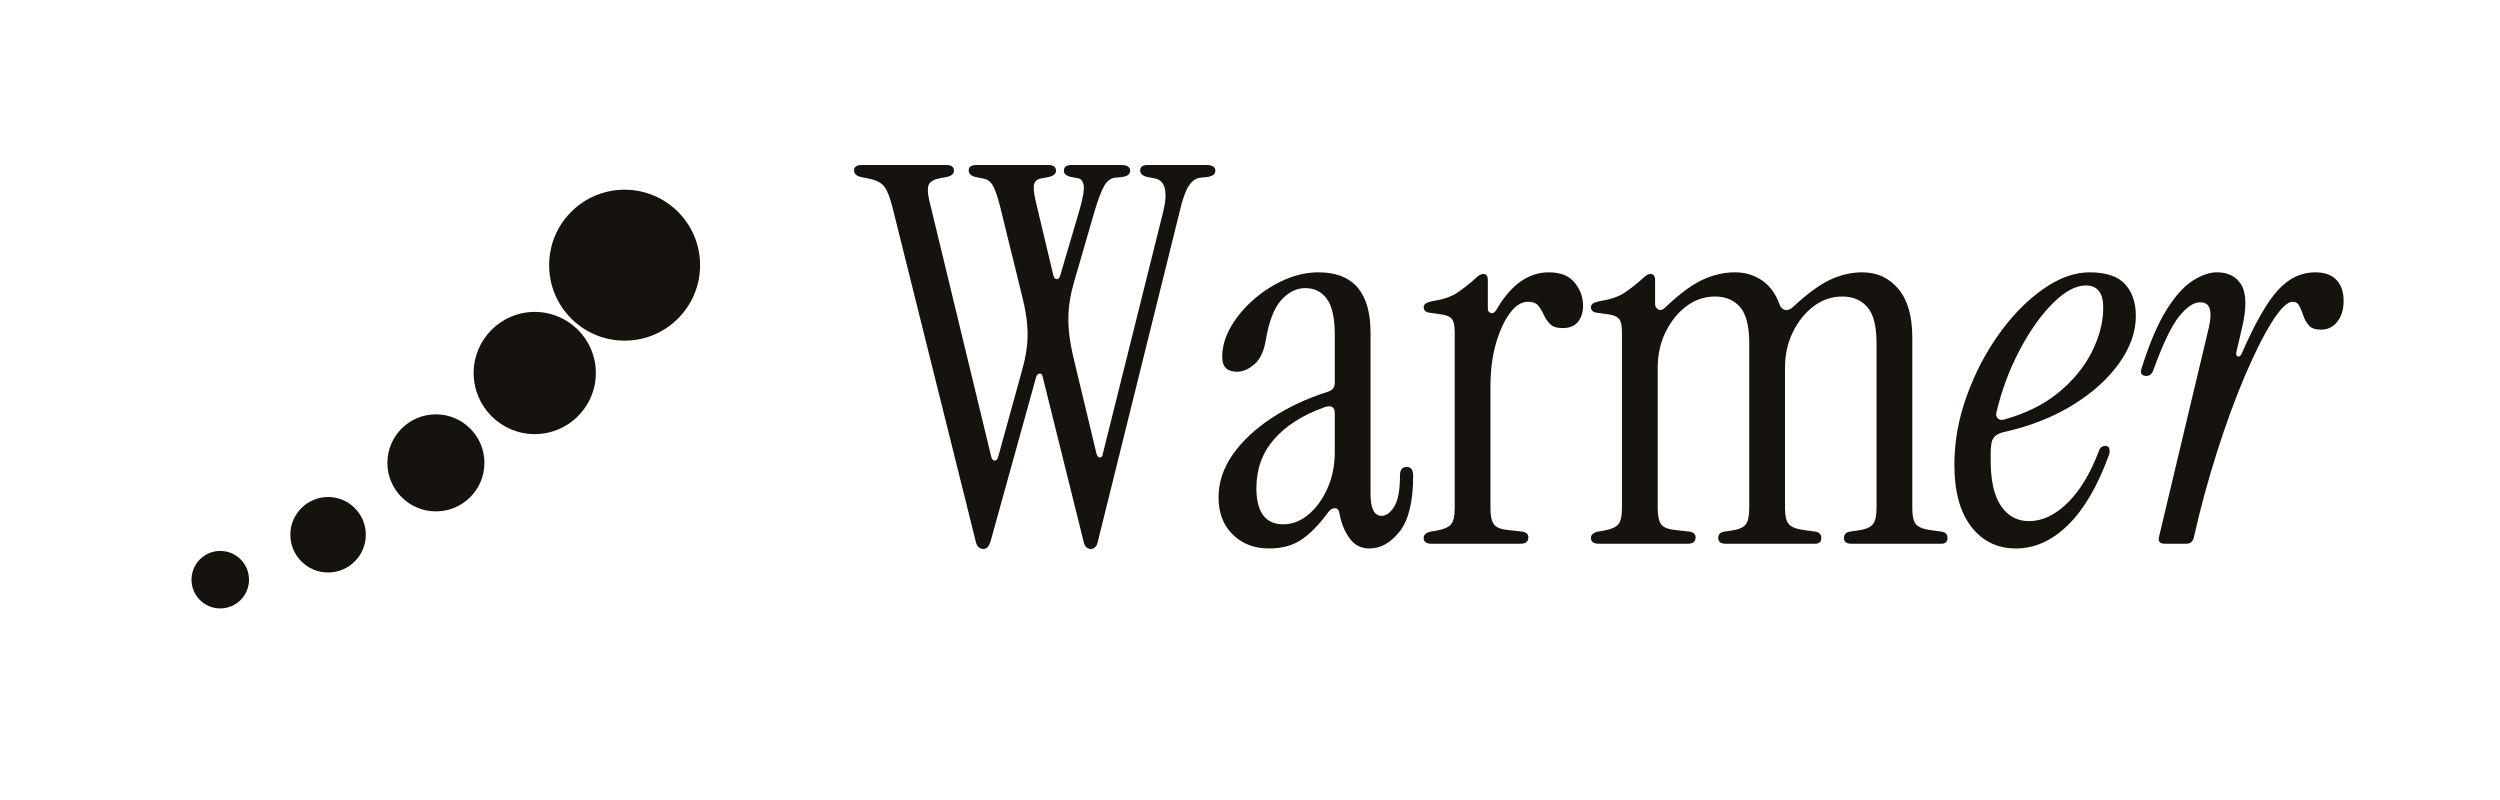
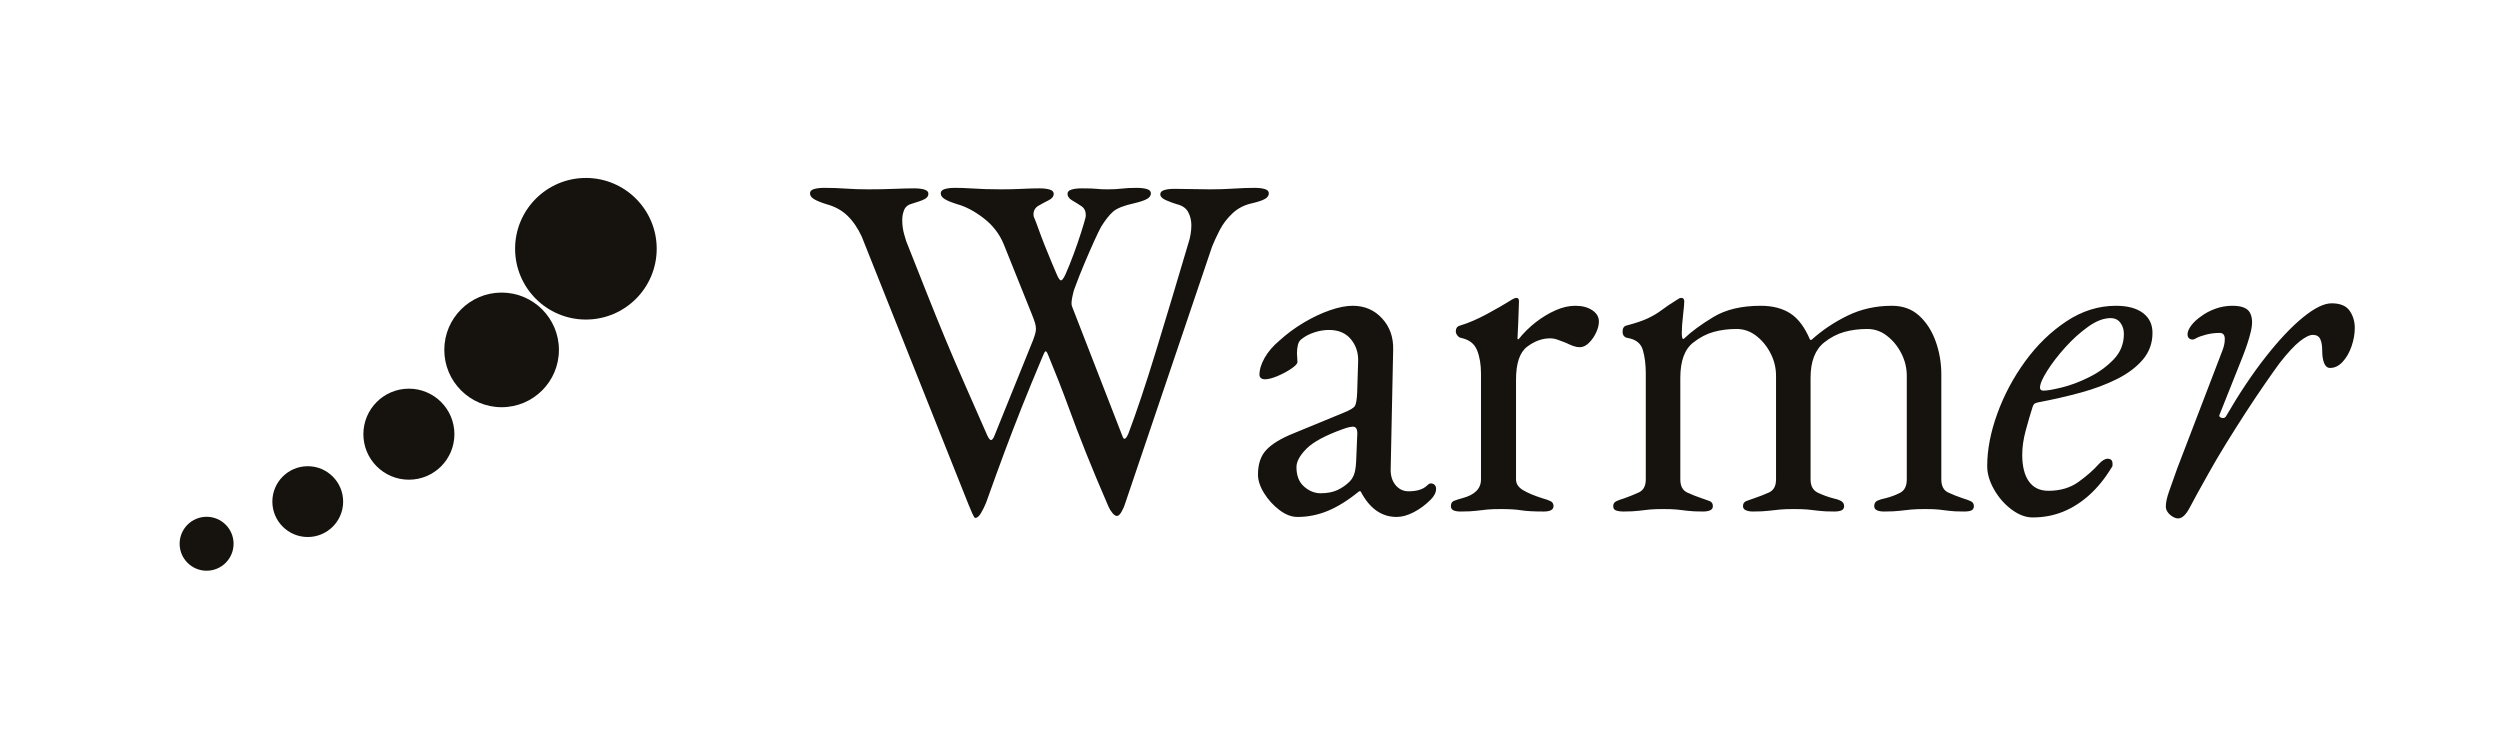
- <svg xmlns="http://www.w3.org/2000/svg" viewBox="0 0 570.36 182.5" width="570.36" height="182.5">
+ <svg xmlns="http://www.w3.org/2000/svg" viewBox="0 0 608.04 182.5" width="608.04" height="182.5">
  <circle cx="50.25" cy="132.25" r="6.56" fill="#16130f" />
  <circle cx="74.85" cy="122.00" r="8.61" fill="#16130f" />
  <circle cx="99.45" cy="105.60" r="11.07" fill="#16130f" />
  <circle cx="122.00" cy="85.10" r="13.94" fill="#16130f" />
  <circle cx="142.50" cy="60.50" r="17.22" fill="#16130f" />
-   <path d="M248.84 125.25Q248.36 125.25 247.88 124.89Q247.4 124.53 247.16 123.33L237.92 86.13Q237.8 85.17 237.2 85.23Q236.6 85.29 236.36 86.13L226.04 123.33Q225.68 124.53 225.26 124.89Q224.84 125.25 224.36 125.25Q223.88 125.25 223.34 124.89Q222.8 124.53 222.56 123.33L203.6 47.25Q202.76 43.89 201.74 42.57Q200.72 41.25 198.32 40.77L196.52 40.41Q194.84 40.05 194.84 38.85Q194.84 37.65 196.64 37.65H215.96Q217.64 37.65 217.64 38.97Q217.64 40.05 215.84 40.41L214.52 40.65Q212.48 41.01 211.94 42.03Q211.4 43.05 212.0 45.69L226.16 104.25Q226.4 105.09 226.94 105.09Q227.48 105.09 227.72 104.25L233.12 84.69Q234.44 80.13 234.44 76.29Q234.44 72.45 233.24 67.77L228.2 47.25Q227.36 43.89 226.58 42.45Q225.8 41.01 224.48 40.77L222.68 40.41Q221.0 40.05 221.0 38.85Q221.0 37.65 222.8 37.65H239.24Q240.92 37.65 240.92 38.97Q240.92 40.05 239.12 40.41L237.8 40.65Q236.24 40.89 235.94 41.97Q235.64 43.05 236.24 45.69L240.32 62.85Q240.56 63.69 241.1 63.69Q241.64 63.69 241.88 62.85L246.2 48.21Q247.52 43.65 247.22 42.21Q246.92 40.77 245.84 40.65L244.52 40.41Q242.72 40.05 242.72 38.97Q242.72 37.65 244.4 37.65H255.8Q257.84 37.65 257.84 38.97Q257.84 40.17 255.8 40.41L254.48 40.53Q252.92 40.65 251.9 42.45Q250.88 44.25 249.68 48.33L245.12 64.05Q243.8 68.49 243.74 72.39Q243.68 76.29 244.76 80.97L250.16 103.53Q250.4 104.37 250.94 104.37Q251.48 104.37 251.6 103.53L265.4 48.21Q267.08 41.25 263.24 40.65L261.92 40.41Q260.12 40.05 260.12 38.85Q260.12 37.65 261.8 37.65H275.24Q277.28 37.65 277.28 38.97Q277.28 40.17 275.24 40.41L273.92 40.53Q272.36 40.65 271.22 42.39Q270.08 44.13 269.12 48.33L250.52 123.33Q250.28 124.53 249.8 124.89Q249.32 125.25 248.84 125.25Z M289.52 125.13Q284.48 125.13 281.24 121.95Q278.0 118.77 278.0 113.49Q278.0 108.33 281.24 103.71Q284.48 99.09 290.12 95.37Q295.76 91.65 302.96 89.37Q304.52 88.89 304.52 87.33V76.41Q304.52 70.65 302.72 68.19Q300.92 65.73 297.8 65.73Q294.8 65.73 292.34 68.43Q289.88 71.13 288.8 77.49Q288.2 81.33 286.22 83.07Q284.24 84.81 282.2 84.81Q278.84 84.81 278.84 81.45Q278.84 77.97 280.82 74.55Q282.8 71.13 286.04 68.31Q289.28 65.49 293.12 63.81Q296.96 62.13 300.8 62.13Q312.68 62.13 312.68 75.93V112.65Q312.68 117.69 315.2 117.69Q316.76 117.69 318.08 115.59Q319.4 113.49 319.4 108.45Q319.4 106.53 320.96 106.53Q322.4 106.53 322.4 108.57Q322.4 117.33 319.34 121.23Q316.28 125.13 312.44 125.13Q309.56 125.13 307.88 122.79Q306.2 120.45 305.6 117.21Q305.48 116.01 304.58 115.95Q303.68 115.89 302.84 117.09Q299.96 121.05 296.96 123.09Q293.96 125.13 289.52 125.13ZM292.76 119.61Q295.88 119.61 298.52 117.39Q301.16 115.17 302.84 111.45Q304.52 107.73 304.52 103.05V94.29Q304.52 92.01 302.0 92.97Q294.68 95.61 290.66 100.23Q286.64 104.85 286.64 111.33Q286.64 119.61 292.76 119.61Z M341.48 70.53Q346.4 62.13 353.36 62.13Q357.32 62.13 359.24 64.47Q361.16 66.81 361.16 69.69Q361.16 71.97 360.02 73.41Q358.88 74.85 356.48 74.85Q354.56 74.85 353.66 73.95Q352.76 73.05 352.22 71.85Q351.68 70.65 350.96 69.75Q350.24 68.85 348.56 68.85Q346.4 68.85 344.48 71.43Q342.56 74.01 341.3 78.33Q340.04 82.65 340.04 88.17V116.01Q340.04 118.53 340.82 119.61Q341.6 120.69 344.12 120.93L347.36 121.29Q348.68 121.53 348.68 122.61Q348.68 124.05 346.88 124.05H326.6Q324.8 124.05 324.8 122.73Q324.8 121.65 326.36 121.29L327.8 121.05Q330.32 120.57 331.1 119.55Q331.88 118.53 331.88 116.01V75.69Q331.88 73.53 331.22 72.75Q330.56 71.97 328.88 71.73L326.36 71.37Q324.8 71.25 324.8 70.05Q324.8 69.09 326.72 68.73Q330.44 68.13 332.42 66.81Q334.4 65.49 336.56 63.57Q337.64 62.49 338.36 62.49Q339.44 62.49 339.44 63.93V70.41Q339.44 71.25 340.16 71.43Q340.88 71.61 341.48 70.53Z M364.76 124.05Q362.96 124.05 362.96 122.73Q362.96 121.65 364.52 121.29L365.96 121.05Q368.48 120.57 369.26 119.55Q370.04 118.53 370.04 116.01V75.69Q370.04 73.53 369.38 72.75Q368.72 71.97 367.04 71.73L364.52 71.37Q362.96 71.25 362.96 70.05Q362.96 69.09 364.88 68.73Q368.6 68.13 370.58 66.81Q372.56 65.49 374.72 63.57Q375.8 62.49 376.52 62.49Q377.6 62.49 377.6 63.93V69.33Q377.6 70.17 378.32 70.59Q379.04 71.01 379.88 70.17Q384.8 65.49 388.46 63.81Q392.12 62.13 395.84 62.13Q399.32 62.13 402.02 63.99Q404.72 65.85 406.04 69.57Q406.4 70.53 407.3 70.71Q408.2 70.89 409.04 70.05Q413.96 65.49 417.56 63.81Q421.16 62.13 424.88 62.13Q429.92 62.13 433.1 65.91Q436.28 69.69 436.28 77.01V116.01Q436.28 118.53 437.06 119.55Q437.84 120.57 440.36 120.93L443.0 121.29Q444.32 121.53 444.32 122.73Q444.32 124.05 442.88 124.05H422.36Q420.68 124.05 420.68 122.73Q420.68 121.53 422 121.29L423.68 121.05Q426.44 120.69 427.28 119.61Q428.12 118.53 428.12 116.01V78.33Q428.12 72.45 426.02 70.05Q423.92 67.65 420.32 67.65Q416.72 67.65 413.78 69.87Q410.84 72.09 409.04 75.75Q407.24 79.41 407.24 83.85V116.01Q407.24 118.53 408.08 119.55Q408.92 120.57 411.56 120.93L414.2 121.29Q415.52 121.53 415.52 122.73Q415.52 124.05 414.08 124.05H393.68Q392 124.05 392 122.73Q392 121.53 393.32 121.29L395 121.05Q397.52 120.69 398.3 119.61Q399.08 118.53 399.08 116.01V78.33Q399.08 72.45 396.98 70.05Q394.88 67.65 391.28 67.65Q387.68 67.65 384.74 69.87Q381.8 72.09 380.0 75.75Q378.2 79.41 378.2 83.85V116.01Q378.2 118.53 378.98 119.61Q379.76 120.69 382.28 120.93L385.52 121.29Q386.84 121.53 386.84 122.61Q386.84 124.05 385.04 124.05Z" fill="#16130f" />
-   <path d="M459.92 125.13Q453.56 125.13 449.72 120.15Q445.88 115.17 445.88 106.05Q445.88 98.13 448.7 90.33Q451.52 82.53 456.08 76.17Q460.64 69.81 466.1 65.97Q471.56 62.13 476.72 62.13Q482.36 62.13 484.82 64.83Q487.28 67.53 487.28 72.09Q487.28 77.49 483.5 82.83Q479.72 88.17 472.94 92.37Q466.16 96.57 457.04 98.61Q454.4 99.21 454.28 101.61Q454.16 102.45 454.16 103.35Q454.16 104.25 454.16 105.09Q454.16 111.93 456.5 115.41Q458.84 118.89 462.92 118.89Q467.48 118.89 471.74 114.69Q476.0 110.49 478.88 102.81Q479.24 101.73 480.32 101.73Q481.04 101.73 481.22 102.33Q481.4 102.93 481.16 103.77Q477.32 114.33 471.86 119.73Q466.4 125.13 459.92 125.13ZM455.48 94.05Q455.24 94.89 455.78 95.43Q456.32 95.97 457.16 95.73Q464.6 93.69 469.64 89.55Q474.68 85.41 477.26 80.25Q479.84 75.09 479.84 70.17Q479.84 65.13 475.88 65.13Q472.4 65.13 468.32 69.21Q464.24 73.29 460.76 79.89Q457.28 86.49 455.48 94.05Z M493.88 124.05Q492.2 124.05 492.56 122.49L503.96 74.61Q504.56 71.97 504.14 70.47Q503.72 68.97 501.92 68.97Q499.76 68.97 497.18 72.15Q494.6 75.33 491.36 84.21Q490.88 85.77 489.68 85.77Q487.88 85.77 488.72 83.61Q491.36 75.33 494.3 70.65Q497.24 65.97 500.24 64.05Q503.24 62.13 505.76 62.13Q509.72 62.13 511.4 65.07Q513.08 68.01 511.52 74.73L510.2 80.37Q510.08 81.21 510.56 81.33Q511.04 81.45 511.4 80.73Q515.96 70.29 519.68 66.21Q523.4 62.13 528.2 62.13Q531.44 62.13 533.06 63.87Q534.68 65.61 534.68 68.61Q534.68 71.61 533.24 73.41Q531.8 75.21 529.52 75.21Q527.6 75.21 526.76 74.25Q525.92 73.29 525.5 72.03Q525.08 70.77 524.6 69.81Q524.12 68.85 523.04 68.85Q521.24 68.85 518.36 73.41Q515.48 77.97 512.18 85.71Q508.88 93.45 505.82 103.05Q502.76 112.65 500.48 122.73Q500.12 124.05 498.8 124.05Z" fill="#16130f" />
+   <path d="M237.2 125.97Q236.96 125.97 236.48 124.89Q236.0 123.81 235.52 122.61L209.6 57.57Q208.16 54.45 206.12 52.47Q204.08 50.49 200.96 49.65Q199.04 49.05 198.02 48.45Q197.0 47.85 197.0 47.01Q197.0 46.29 197.96 45.99Q198.92 45.69 200.48 45.69Q203.24 45.69 205.7 45.87Q208.16 46.05 211.16 46.05Q214.52 46.05 217.52 45.93Q220.52 45.81 222.32 45.81Q223.88 45.81 224.84 46.11Q225.8 46.41 225.8 47.13Q225.8 47.97 224.84 48.45Q223.88 48.93 221.84 49.53Q220.4 49.89 219.92 51.03Q219.44 52.17 219.44 53.49Q219.44 55.41 219.92 57.03Q220.4 58.65 220.4 58.65Q223.16 65.61 225.44 71.37Q227.72 77.13 229.94 82.47Q232.16 87.81 234.62 93.39Q237.08 98.97 240.08 105.81Q240.68 107.13 241.1 107.01Q241.52 106.89 241.88 105.93L251.24 82.77Q251.6 81.81 251.78 81.15Q251.96 80.49 251.96 80.01Q251.96 79.29 251.72 78.51Q251.48 77.73 251.0 76.53L244.16 59.49Q242.6 55.65 239.24 53.07Q235.88 50.49 232.76 49.65Q230.84 49.05 229.82 48.45Q228.8 47.85 228.8 47.01Q228.8 46.29 229.76 45.99Q230.72 45.69 232.28 45.69Q234.2 45.69 235.94 45.81Q237.68 45.93 239.54 45.99Q241.4 46.05 243.56 46.05Q246.32 46.05 248.66 45.93Q251.0 45.81 252.8 45.81Q254.36 45.81 255.32 46.11Q256.28 46.41 256.28 47.13Q256.28 48.09 255.08 48.69Q253.88 49.29 252.62 50.01Q251.36 50.73 251.36 52.17Q251.36 52.41 251.42 52.65Q251.48 52.89 251.6 53.13Q251.84 53.61 252.5 55.47Q253.16 57.33 254.06 59.61Q254.96 61.89 255.8 63.87Q256.64 65.85 257.0 66.69Q257.6 68.13 258.02 68.19Q258.44 68.25 259.16 66.69Q260.12 64.53 261.14 61.77Q262.16 59.01 262.94 56.55Q263.72 54.09 263.96 53.13Q264.08 52.77 264.08 52.29Q264.08 50.85 263.0 50.13Q261.92 49.41 260.78 48.75Q259.64 48.09 259.64 47.13Q259.64 46.41 260.6 46.11Q261.56 45.81 263.12 45.81Q265.76 45.81 266.72 45.93Q267.68 46.05 269.36 46.05Q271.4 46.05 272.84 45.87Q274.28 45.69 276.44 45.69Q278.0 45.69 278.96 45.99Q279.92 46.29 279.92 47.01Q279.92 47.85 278.96 48.39Q278.0 48.93 275.96 49.41Q272.12 50.25 270.74 51.45Q269.36 52.65 267.8 55.17Q267.2 56.25 266.06 58.77Q264.92 61.29 263.66 64.29Q262.4 67.29 261.44 69.93Q261.08 70.77 260.78 72.33Q260.48 73.89 260.72 74.49L273.08 106.29Q273.32 106.89 273.68 106.65Q274.04 106.41 274.4 105.57Q277.4 97.65 281.18 85.29Q284.96 72.93 289.04 59.13Q289.4 58.05 289.58 56.91Q289.76 55.77 289.76 54.81Q289.76 53.01 288.98 51.57Q288.2 50.13 286.16 49.65Q284.96 49.29 283.58 48.69Q282.2 48.09 282.2 47.25Q282.2 46.53 283.16 46.23Q284.12 45.93 285.68 45.93Q288.08 45.93 290.06 45.99Q292.04 46.05 294.32 46.05Q297.32 46.05 300.08 45.87Q302.84 45.69 305.12 45.69Q306.68 45.69 307.64 45.99Q308.6 46.29 308.6 47.01Q308.6 47.85 307.64 48.39Q306.68 48.93 304.64 49.41Q301.76 50.01 299.78 51.87Q297.8 53.73 296.66 55.95Q295.52 58.17 294.8 59.97L273.56 122.73Q273.44 123.21 272.84 124.35Q272.24 125.49 271.64 125.49Q271.16 125.49 270.56 124.77Q269.96 124.05 269.6 123.21Q266.48 116.01 264.2 110.31Q261.92 104.61 259.82 98.85Q257.72 93.09 254.84 86.13Q254.48 85.29 254.24 85.47Q254.0 85.65 253.52 86.85Q250.64 93.69 248.54 98.97Q246.44 104.25 244.4 109.71Q242.36 115.17 239.84 122.25Q239.36 123.45 238.64 124.71Q237.92 125.97 237.2 125.97Z M315.56 125.73Q313.4 125.73 311.18 124.05Q308.96 122.37 307.46 119.97Q305.96 117.57 305.96 115.41Q305.96 111.57 308.0 109.41Q310.04 107.25 314.48 105.45L326.72 100.41Q329.12 99.45 329.54 98.73Q329.96 98.01 330.08 95.61L330.32 87.93Q330.44 84.81 328.58 82.53Q326.72 80.25 323.24 80.25Q321.44 80.25 319.64 80.85Q317.84 81.45 316.64 82.41Q315.92 82.89 315.68 83.85Q315.44 84.81 315.44 85.89Q315.44 86.37 315.5 86.97Q315.56 87.57 315.56 88.05Q315.56 88.65 314.06 89.67Q312.56 90.69 310.7 91.47Q308.84 92.25 307.64 92.25Q307.04 92.25 306.68 91.95Q306.32 91.65 306.32 91.17Q306.32 89.25 307.58 87.03Q308.84 84.81 311.12 82.89Q313.88 80.37 317.12 78.45Q320.36 76.53 323.48 75.45Q326.6 74.37 329 74.37Q333.32 74.37 336.14 77.43Q338.96 80.49 338.84 85.05L338.24 113.85Q338.12 116.37 339.38 117.93Q340.64 119.49 342.56 119.49Q345.56 119.49 347 118.17Q347.6 117.57 347.96 117.57Q348.56 117.57 348.92 117.93Q349.28 118.29 349.28 118.89Q349.28 120.21 347.96 121.53Q346.04 123.45 343.82 124.59Q341.6 125.73 339.68 125.73Q334.16 125.73 330.92 119.49H330.56Q326.6 122.73 323.0 124.23Q319.4 125.73 315.56 125.73ZM321.2 119.97Q323.6 119.97 325.28 119.19Q326.96 118.41 328.28 117.09Q328.88 116.49 329.3 115.47Q329.72 114.45 329.84 112.17L330.08 106.29Q330.2 104.97 329.96 104.37Q329.72 103.77 329 103.77Q328.76 103.77 328.16 103.89Q327.56 104.01 326.6 104.37Q320.24 106.65 317.78 109.11Q315.32 111.57 315.32 113.61Q315.32 116.73 317.18 118.35Q319.04 119.97 321.2 119.97Z M355.28 124.41Q354.08 124.41 353.48 124.11Q352.88 123.81 352.88 123.09Q352.88 122.13 353.6 121.83Q354.32 121.53 355.64 121.17Q357.92 120.57 359.06 119.43Q360.2 118.29 360.2 116.61V90.81Q360.2 87.57 359.24 85.17Q358.28 82.77 355.28 82.17Q354.8 82.05 354.44 81.57Q354.08 81.09 354.08 80.61Q354.08 79.41 355.16 79.17Q358.28 78.21 361.7 76.35Q365.12 74.49 367.04 73.29Q367.76 72.81 368.18 72.63Q368.6 72.45 368.84 72.45Q369.44 72.45 369.44 73.29Q369.44 73.65 369.38 75.09Q369.32 76.53 369.26 78.45Q369.2 80.37 369.08 82.29Q369.08 82.53 369.32 82.53Q371.24 80.13 373.58 78.33Q375.92 76.53 378.38 75.45Q380.84 74.37 383.12 74.37Q385.64 74.37 387.26 75.45Q388.88 76.53 388.88 78.21Q388.88 79.41 388.22 80.85Q387.56 82.29 386.48 83.37Q385.4 84.45 384.2 84.45Q383.48 84.45 382.64 84.15Q381.8 83.85 380.84 83.37Q379.88 83.01 378.92 82.65Q377.96 82.29 377 82.29Q374.12 82.29 371.42 84.33Q368.72 86.37 368.72 92.37V116.61Q368.72 118.17 370.4 119.19Q372.08 120.21 375.08 121.17Q376.4 121.53 377.12 121.89Q377.84 122.25 377.84 123.09Q377.84 124.41 375.44 124.41Q371.84 124.41 369.98 124.11Q368.12 123.81 365 123.81Q362.96 123.81 361.7 123.93Q360.44 124.05 359.06 124.23Q357.68 124.41 355.28 124.41Z M394.76 124.41Q393.8 124.41 393.08 124.17Q392.36 123.93 392.36 123.09Q392.36 122.25 393.14 121.89Q393.92 121.53 395.12 121.17Q396.8 120.57 398.54 119.79Q400.28 119.01 400.28 116.61V90.81Q400.28 87.57 399.56 85.11Q398.84 82.65 395.72 82.17Q395.24 82.05 394.94 81.69Q394.64 81.33 394.64 80.61Q394.64 79.41 395.6 79.17Q398.84 78.33 400.76 77.43Q402.68 76.53 404.18 75.39Q405.68 74.25 407.84 72.93Q408.08 72.81 408.32 72.63Q408.56 72.45 408.92 72.45Q409.64 72.45 409.64 73.29Q409.64 74.13 409.34 76.71Q409.04 79.29 409.04 80.97Q409.04 82.17 409.28 82.41H409.52Q412.28 79.77 416.78 77.07Q421.28 74.37 428.24 74.37Q432.56 74.37 435.44 76.23Q438.32 78.09 440.24 82.65H440.6Q444.44 79.17 449.36 76.77Q454.28 74.37 460.16 74.37Q464.12 74.37 466.76 76.77Q469.4 79.17 470.78 83.01Q472.16 86.85 472.16 91.05V116.61Q472.16 119.01 473.84 119.79Q475.52 120.57 477.32 121.17Q478.52 121.53 479.3 121.89Q480.08 122.25 480.08 123.09Q480.08 123.81 479.54 124.11Q479.0 124.41 477.68 124.41Q475.28 124.41 473.96 124.23Q472.64 124.05 471.5 123.93Q470.36 123.81 468.2 123.81Q466.16 123.81 464.84 123.93Q463.52 124.05 462.08 124.23Q460.64 124.41 458.24 124.41Q457.16 124.41 456.5 124.11Q455.84 123.81 455.84 123.09Q455.84 122.13 456.62 121.77Q457.4 121.41 458.6 121.17Q460.52 120.69 462.14 119.85Q463.76 119.01 463.76 116.61V91.41Q463.76 88.53 462.44 85.95Q461.12 83.37 458.96 81.69Q456.8 80.01 454.16 80.01Q451.16 80.01 448.58 80.73Q446.0 81.45 443.72 83.25Q440.36 85.89 440.36 91.89V116.61Q440.36 119.01 442.16 119.85Q443.96 120.69 445.76 121.17Q446.96 121.41 447.74 121.83Q448.52 122.25 448.52 123.09Q448.52 123.81 447.92 124.11Q447.32 124.41 446.12 124.41Q443.72 124.41 442.34 124.23Q440.96 124.05 439.7 123.93Q438.44 123.81 436.28 123.81Q434.24 123.81 432.92 123.93Q431.6 124.05 430.16 124.23Q428.72 124.41 426.32 124.41Q425.36 124.41 424.64 124.11Q423.92 123.81 423.92 123.09Q423.92 122.13 424.82 121.83Q425.72 121.53 426.68 121.17Q428.48 120.57 430.22 119.79Q431.96 119.01 431.96 116.61V91.41Q431.96 88.53 430.64 85.95Q429.32 83.37 427.16 81.69Q425.0 80.01 422.36 80.01Q419.36 80.01 416.78 80.73Q414.2 81.45 411.92 83.25Q408.68 85.65 408.68 91.89V116.61Q408.68 119.01 410.36 119.79Q412.04 120.57 413.84 121.17Q414.8 121.53 415.7 121.83Q416.6 122.13 416.6 123.09Q416.6 123.81 415.94 124.11Q415.28 124.41 414.2 124.41Q411.8 124.41 410.42 124.23Q409.04 124.05 407.84 123.93Q406.64 123.81 404.48 123.81Q402.44 123.81 401.18 123.93Q399.92 124.05 398.54 124.23Q397.16 124.41 394.76 124.41Z" fill="#16130f" />
+   <path d="M494.36 125.85Q491.84 125.85 489.26 123.93Q486.68 122.01 485 119.07Q483.32 116.13 483.32 113.37Q483.32 107.37 485.78 100.59Q488.24 93.81 492.56 87.87Q496.88 81.93 502.58 78.15Q508.28 74.37 514.64 74.37Q518.84 74.37 521.18 76.11Q523.52 77.85 523.52 80.97Q523.52 84.69 521.18 87.45Q518.84 90.21 514.88 92.19Q510.92 94.17 506.06 95.49Q501.2 96.81 496.16 97.77Q495.44 97.89 495.02 98.07Q494.6 98.25 494.36 98.97Q493.52 101.61 492.68 104.73Q491.84 107.85 491.84 110.61Q491.84 114.81 493.46 117.09Q495.08 119.37 498.2 119.37Q502.52 119.37 505.52 117.21Q508.52 115.05 510.44 112.89Q511.64 111.57 512.6 111.57Q513.8 111.57 513.8 112.77Q513.8 112.89 513.8 113.19Q513.8 113.49 513.56 113.73Q511.16 117.69 508.16 120.39Q505.16 123.09 501.74 124.47Q498.32 125.85 494.36 125.85ZM497 95.01Q498.32 95.01 501.5 94.23Q504.68 93.45 508.16 91.71Q511.64 89.97 514.1 87.39Q516.56 84.81 516.56 81.21Q516.56 79.65 515.72 78.51Q514.88 77.37 513.32 77.37Q510.8 77.37 507.86 79.47Q504.92 81.57 502.28 84.51Q499.64 87.45 497.9 90.21Q496.16 92.97 496.16 94.29Q496.16 95.01 497 95.01Z M529.76 126.09Q529.16 126.09 528.44 125.67Q527.72 125.25 527.24 124.59Q526.76 123.93 526.76 123.21Q526.76 121.77 527.54 119.55Q528.32 117.33 529.52 113.97L540.56 85.17Q541.16 83.61 541.1 82.29Q541.04 80.97 539.84 80.97Q538.16 80.97 536.54 81.39Q534.92 81.81 534.08 82.29Q533.36 82.77 532.7 82.47Q532.04 82.17 532.04 81.33Q532.04 80.37 532.94 79.17Q533.84 77.97 535.4 76.89Q536.84 75.81 538.82 75.09Q540.8 74.37 542.96 74.37Q546.32 74.37 547.22 76.05Q548.12 77.73 547.46 80.55Q546.8 83.37 545.36 86.97L539.96 100.53Q539.48 101.37 540.26 101.61Q541.04 101.85 541.4 101.25Q546.2 92.97 551.06 86.79Q555.92 80.61 560.12 77.19Q564.32 73.77 567.08 73.77Q570.2 73.77 571.46 75.57Q572.72 77.37 572.72 79.77Q572.72 81.93 571.94 84.21Q571.16 86.49 569.78 87.99Q568.4 89.49 566.72 89.49Q565.76 89.49 565.28 88.35Q564.8 87.21 564.8 85.29Q564.8 83.49 564.32 82.47Q563.84 81.45 562.52 81.45Q561.32 81.45 559.34 83.01Q557.36 84.57 554.36 88.41Q553.04 90.21 550.88 93.33Q548.72 96.45 546.26 100.23Q543.8 104.01 541.4 107.91Q539.0 111.81 537.2 115.05Q533.96 120.81 532.58 123.45Q531.2 126.09 529.76 126.09Z" fill="#16130f" />
</svg>
